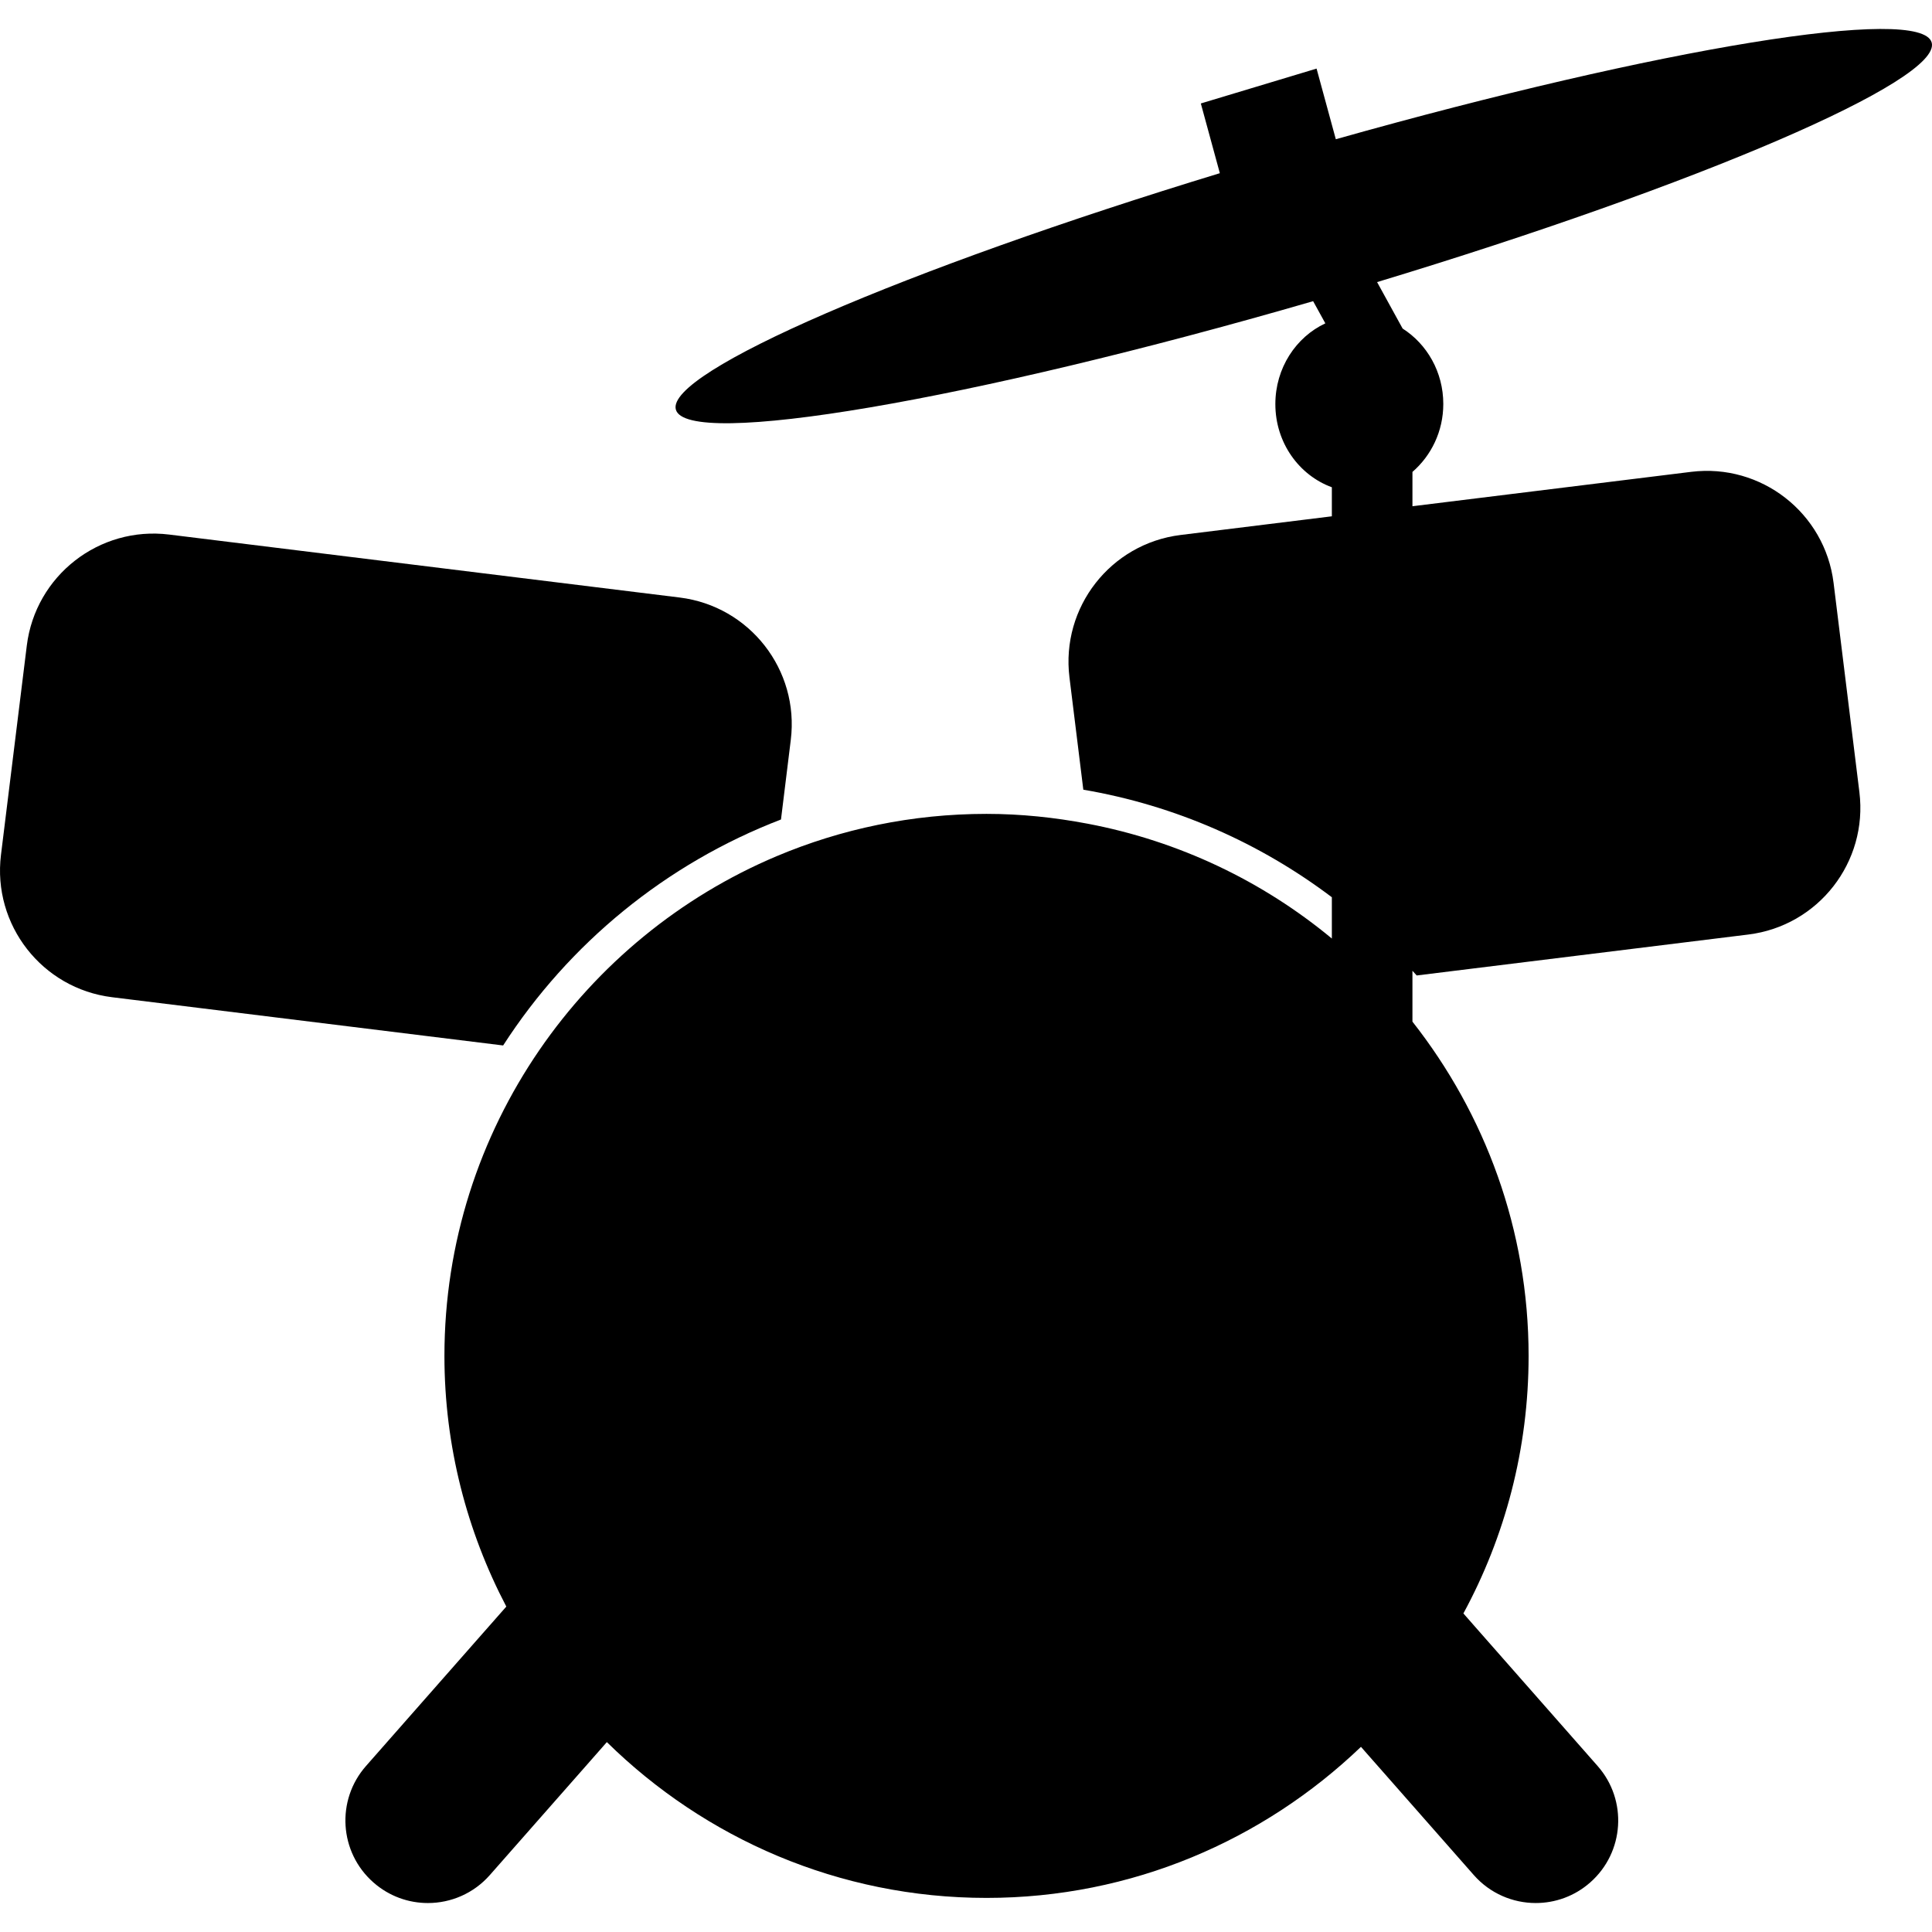
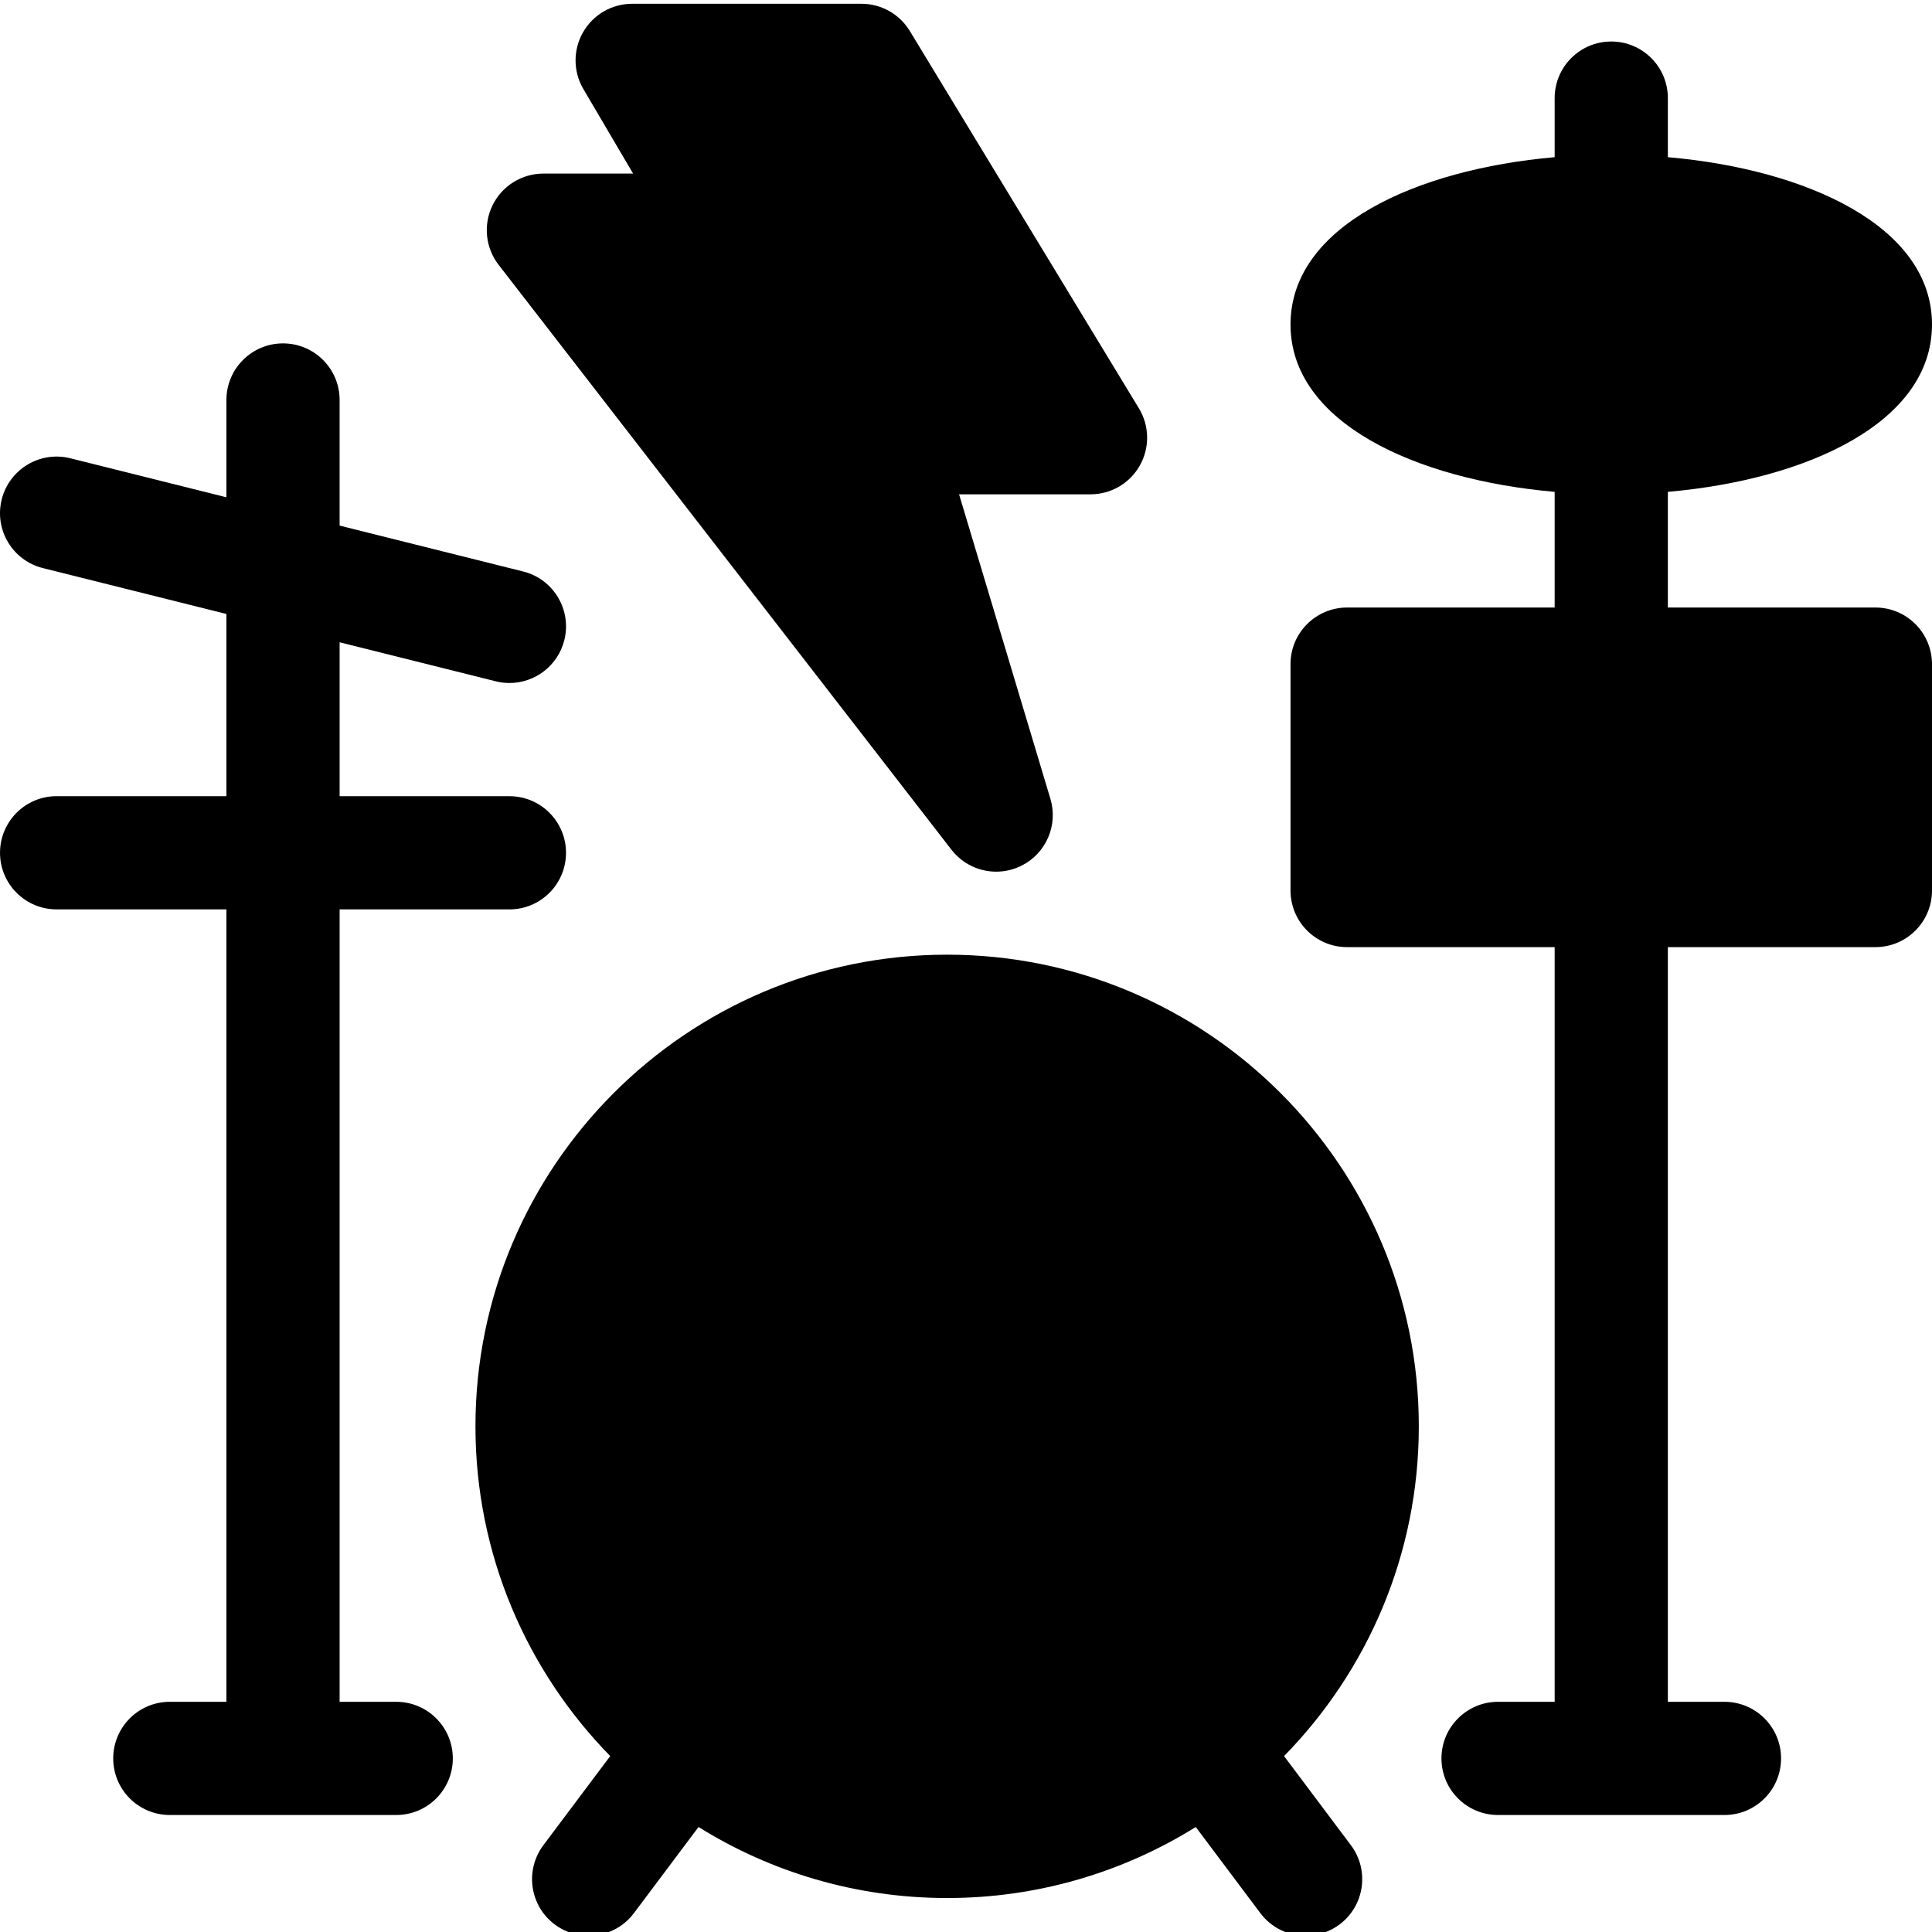
- <svg xmlns="http://www.w3.org/2000/svg" version="1.1" id="Capa_1" x="0px" y="0px" width="310.386px" height="310.386px" viewBox="0 0 310.386 310.386" style="enable-background:new 0 0 310.386 310.386;" xml:space="preserve">
-   <g>
-     <path d="M4.305,103.722l-4.148,33.614c-1.388,11.244,6.602,21.484,17.849,22.872l62.826,7.751   c10.574-16.399,26.178-29.209,44.638-36.304l1.574-12.785c1.388-11.247-6.602-21.484-17.849-22.875L27.179,85.88   C15.932,84.49,5.692,92.482,4.305,103.722z" />
-     <path d="M214.606,22.368l-3.092-11.348l-18.595,5.601l3.056,11.203c-50.65,15.436-88.981,31.952-87.399,37.961   c1.67,6.351,47.369-1.437,102.385-17.399l1.962,3.562c-4.722,2.206-8.031,7.177-8.031,12.972c0,6.208,3.807,11.431,9.077,13.362   v4.665l-24.306,3.001c-11.247,1.39-19.236,11.63-17.849,22.874l2.227,18.046c14.814,2.529,28.401,8.578,39.928,17.279v3.257v3.376   c-11.102-9.204-24.533-15.664-39.255-18.452c-5.261-0.997-10.683-1.574-16.233-1.574c-11.956,0-23.356,2.428-33.738,6.809   c-15.477,6.532-28.671,17.422-38.072,31.11C77.057,182.68,71.4,199.602,71.4,217.834c0,14.529,3.627,28.216,9.942,40.271   l-1.918,2.18l-1.835,2.081l-18.792,21.355c-4.836,5.494-4.306,13.872,1.199,18.708c2.519,2.217,5.637,3.304,8.749,3.304   c3.674,0,7.337-1.522,9.958-4.505l15.293-17.372l1.722-1.958l1.776-2.02c15.729,15.462,37.256,25.031,60.999,25.031   c23.332,0,44.5-9.274,60.153-24.27l1.776,2.02l1.725,1.957l14.618,16.611c2.62,2.982,6.286,4.505,9.957,4.505   c3.112,0,6.24-1.087,8.751-3.304c5.499-4.836,6.032-13.214,1.196-18.708l-17.9-20.34l-1.808-2.056l-1.858-2.118   c6.68-12.318,10.475-26.408,10.475-41.378c0-20.263-7.016-38.883-18.662-53.697v-4.298V156.8v-0.839   c0.229,0.249,0.456,0.5,0.684,0.753l53.272-6.576c11.247-1.388,19.237-11.627,17.85-22.874l-4.147-33.611   c-1.389-11.247-11.631-19.237-22.877-17.849l-44.781,5.525v-5.512c3.004-2.604,4.956-6.501,4.956-10.918   c0-5.155-2.636-9.629-6.535-12.117l-4.101-7.462c51.48-15.581,90.705-32.392,89.104-38.468   C308.719,0.781,266.6,7.707,214.606,22.368z" />
-   </g>
-   <g>
- </g>
-   <g>
- </g>
-   <g>
- </g>
-   <g>
- </g>
-   <g>
- </g>
-   <g>
- </g>
-   <g>
- </g>
-   <g>
- </g>
-   <g>
- </g>
-   <g>
- </g>
-   <g>
- </g>
-   <g>
- </g>
-   <g>
- </g>
-   <g>
- </g>
-   <g>
- </g>
+ <svg xmlns="http://www.w3.org/2000/svg" height="511pt" viewBox="0 0 512 511" width="511pt">
+   <path d="m105.004 450.496h-15v-209.996h44.996c8.285 0 15-6.719 15-15 0-8.285-6.715-15-15-15h-44.996v-40.789l41.359 10.34c1.223.305 2.445.453 3.648.453 6.723 0 12.84-4.551 14.543-11.367 2.008-8.035-2.879-16.18-10.914-18.188l-48.637-12.16v-33.289c0-8.285-6.719-15-15-15-8.285 0-15 6.715-15 15v25.789l-41.363-10.344c-8.023-2.004-16.18 2.879-18.188 10.914-2.012 8.039 2.875 16.184 10.914 18.191l48.637 12.16v48.285h-45c-8.285 0-15 6.719-15 15 0 8.285 6.715 15 15 15h45v210h-15c-8.285 0-15 6.715-15 15s6.715 15 15 15h60c8.281 0 15-6.715 15-15s-6.719-15-15-15zm0 0" />
+   <path d="m497 160.5h-55v-30.656c36.793-3.219 70-18.312 70-44.344 0-26.035-33.207-41.129-70-44.344v-15.656c0-8.285-6.715-15-15-15s-15 6.715-15 15v15.656c-36.793 3.219-70 18.309-70 44.344 0 26.031 33.207 41.125 70 44.344v30.656h-55c-8.285 0-15 6.715-15 15v60c0 8.281 6.715 15 15 15h55v199.996h-15c-8.285 0-15 6.719-15 15 0 8.285 6.715 15 15 15h60c8.285 0 15-6.715 15-15 0-8.281-6.715-15-15-15h-15v-199.996h55c8.285 0 15-6.719 15-15v-60c0-8.285-6.715-15-15-15zm0 0" />
+   <path d="m251 252.5c-68.922 0-125 56.074-125 124.996 0 33.98 13.637 64.832 35.715 87.383l-17.715 23.617c-4.969 6.629-3.625 16.031 3 21 2.699 2.023 5.859 3 8.988 3 4.562 0 9.066-2.07 12.012-6l17.117-22.82c19.141 11.922 41.723 18.82 65.883 18.82 24.164 0 46.742-6.898 65.887-18.82l17.113 22.82c2.949 3.93 7.453 6 12.012 6 3.133 0 6.289-.977 8.988-3 6.629-4.969 7.973-14.371 3-21l-17.711-23.617c22.078-22.551 35.711-53.402 35.711-87.383 0-68.922-56.074-124.996-125-124.996zm0 0" />
+   <path d="m252.141 224.68c2.922 3.777 7.348 5.82 11.867 5.82 2.324 0 4.672-.539 6.855-1.664 6.43-3.305 9.582-10.727 7.504-17.648l-24.203-80.688h34.84c5.418 0 10.414-2.922 13.07-7.645 2.656-4.723 2.562-10.512-.25-15.141l-60.715-100c-2.719-4.48-7.578-7.215-12.82-7.215h-60.758c-5.379 0-10.348 2.883-13.02 7.555-2.672 4.668-2.637 10.414.09 15.051l13.176 22.395h-23.773c-5.723 0-10.949 3.258-13.469 8.395-2.52 5.141-1.895 11.266 1.605 15.789zm0 0" />
</svg>
